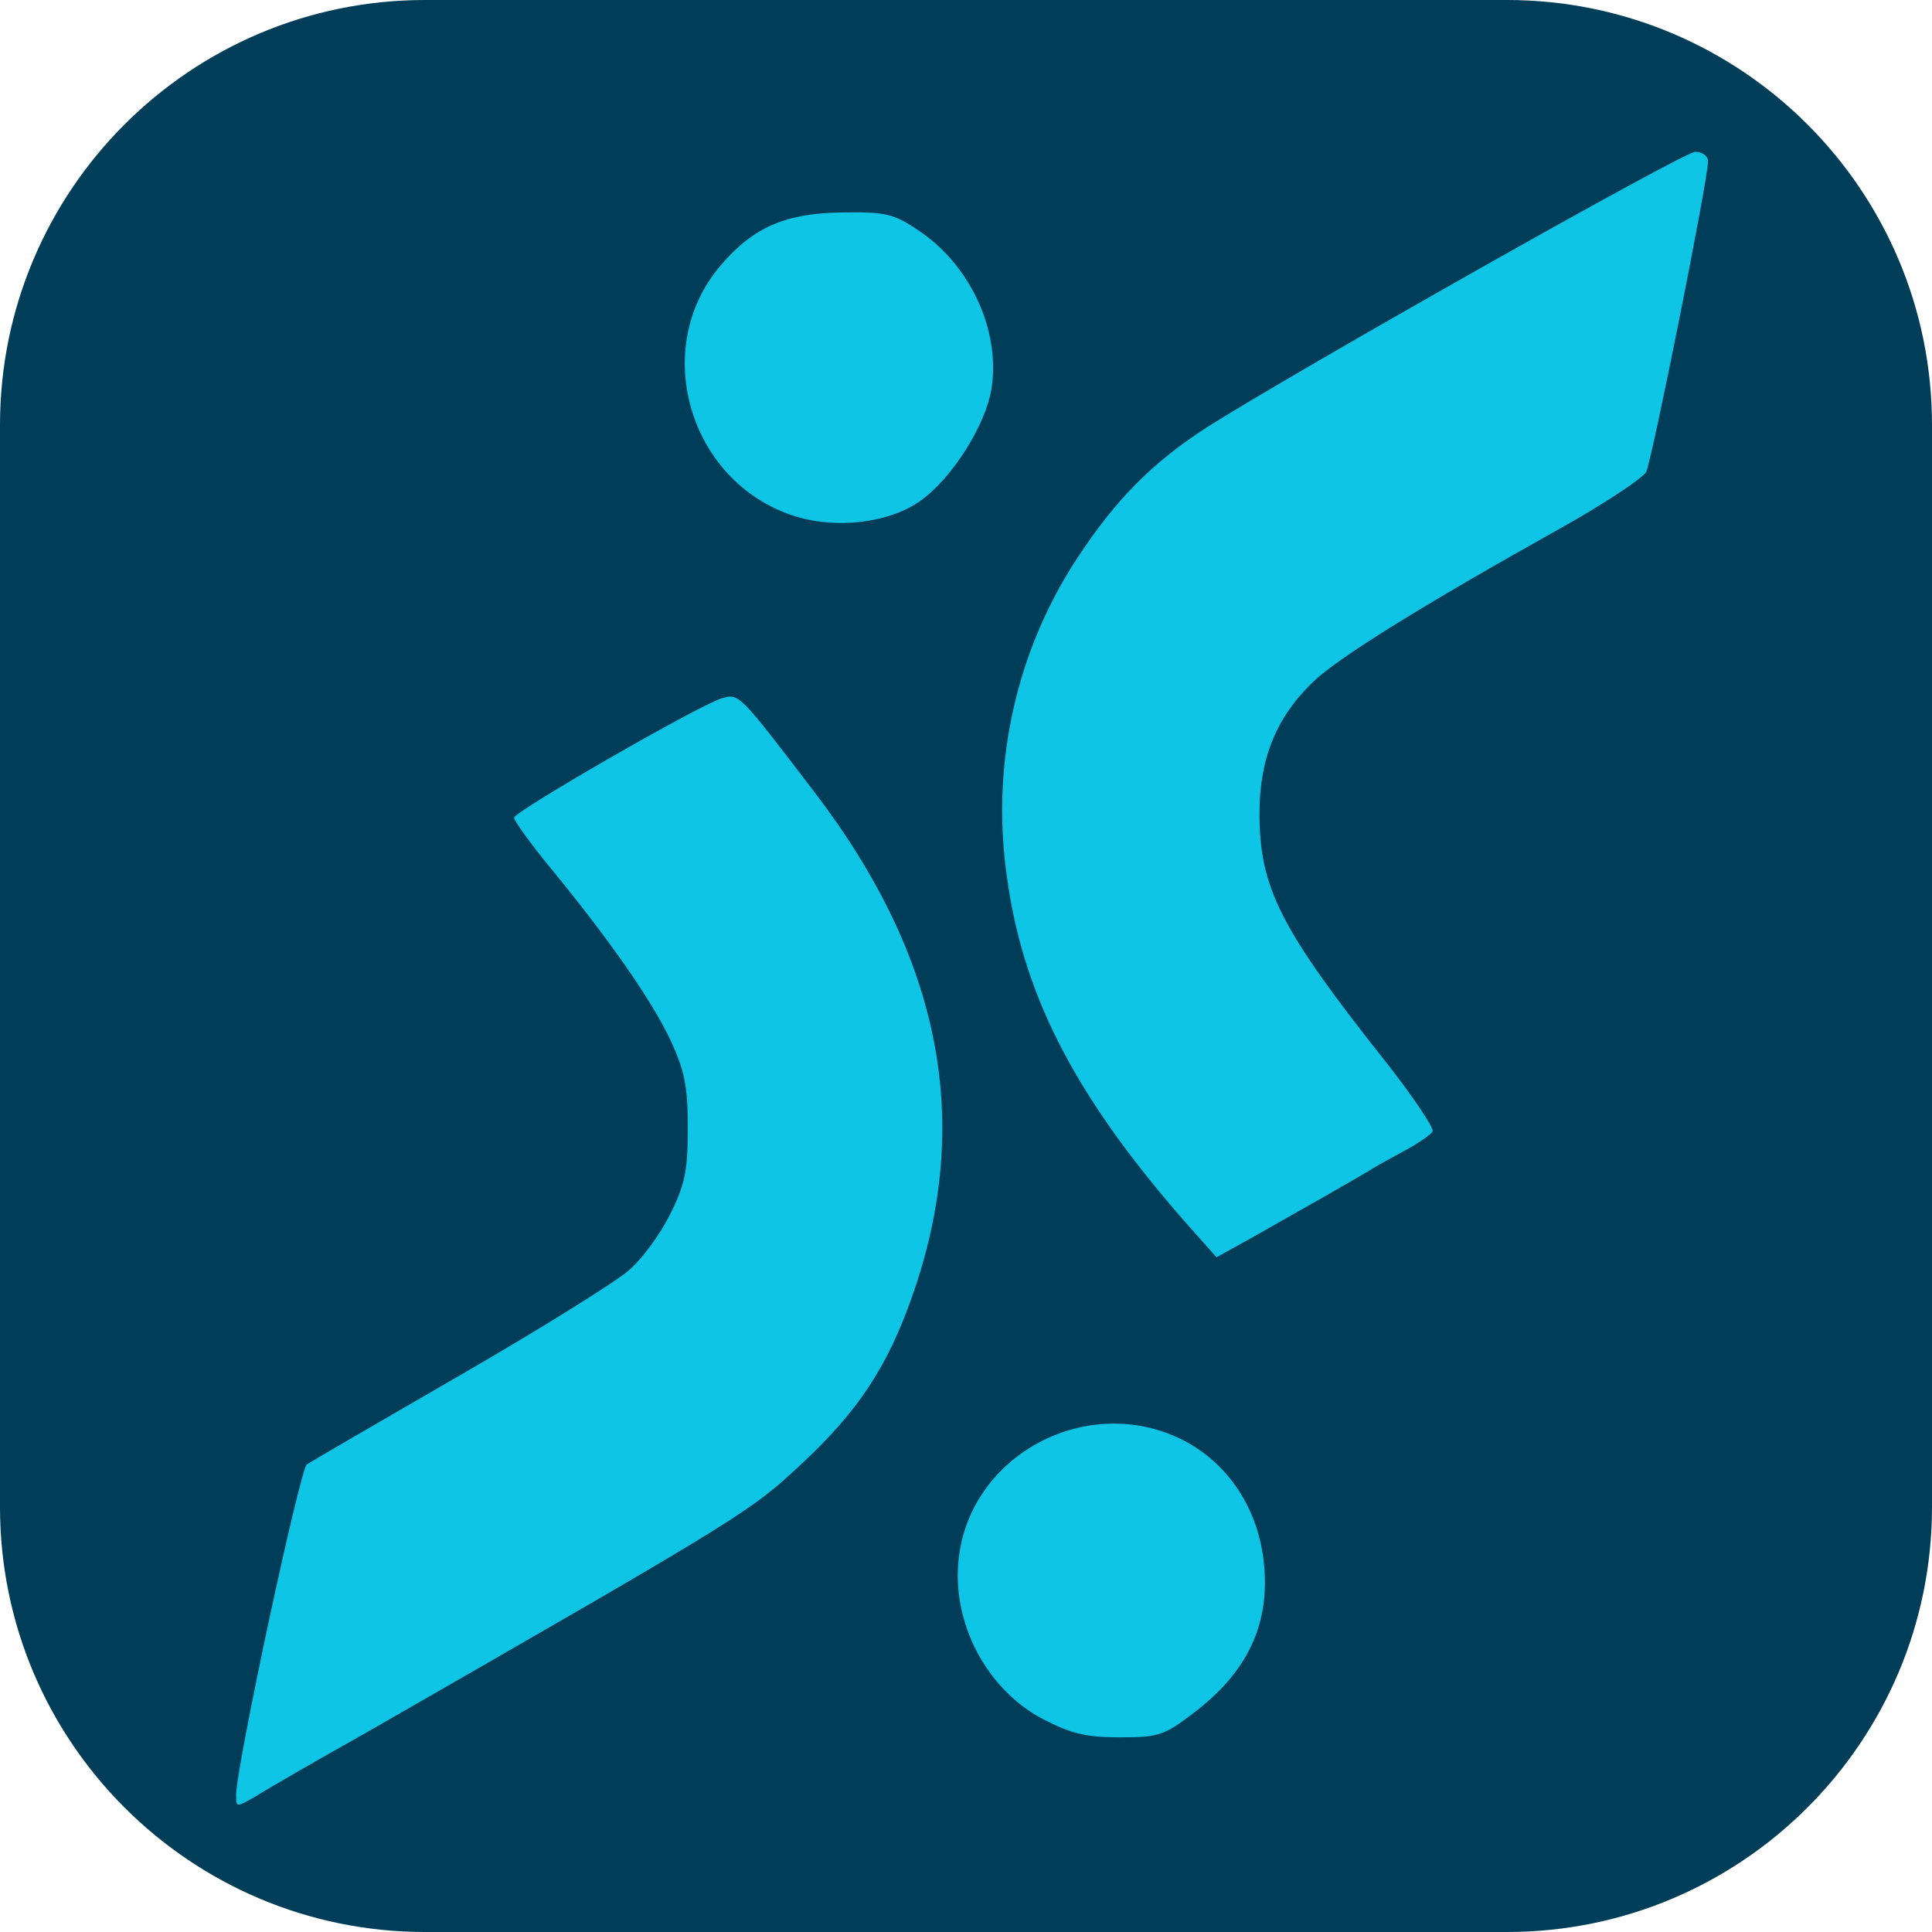
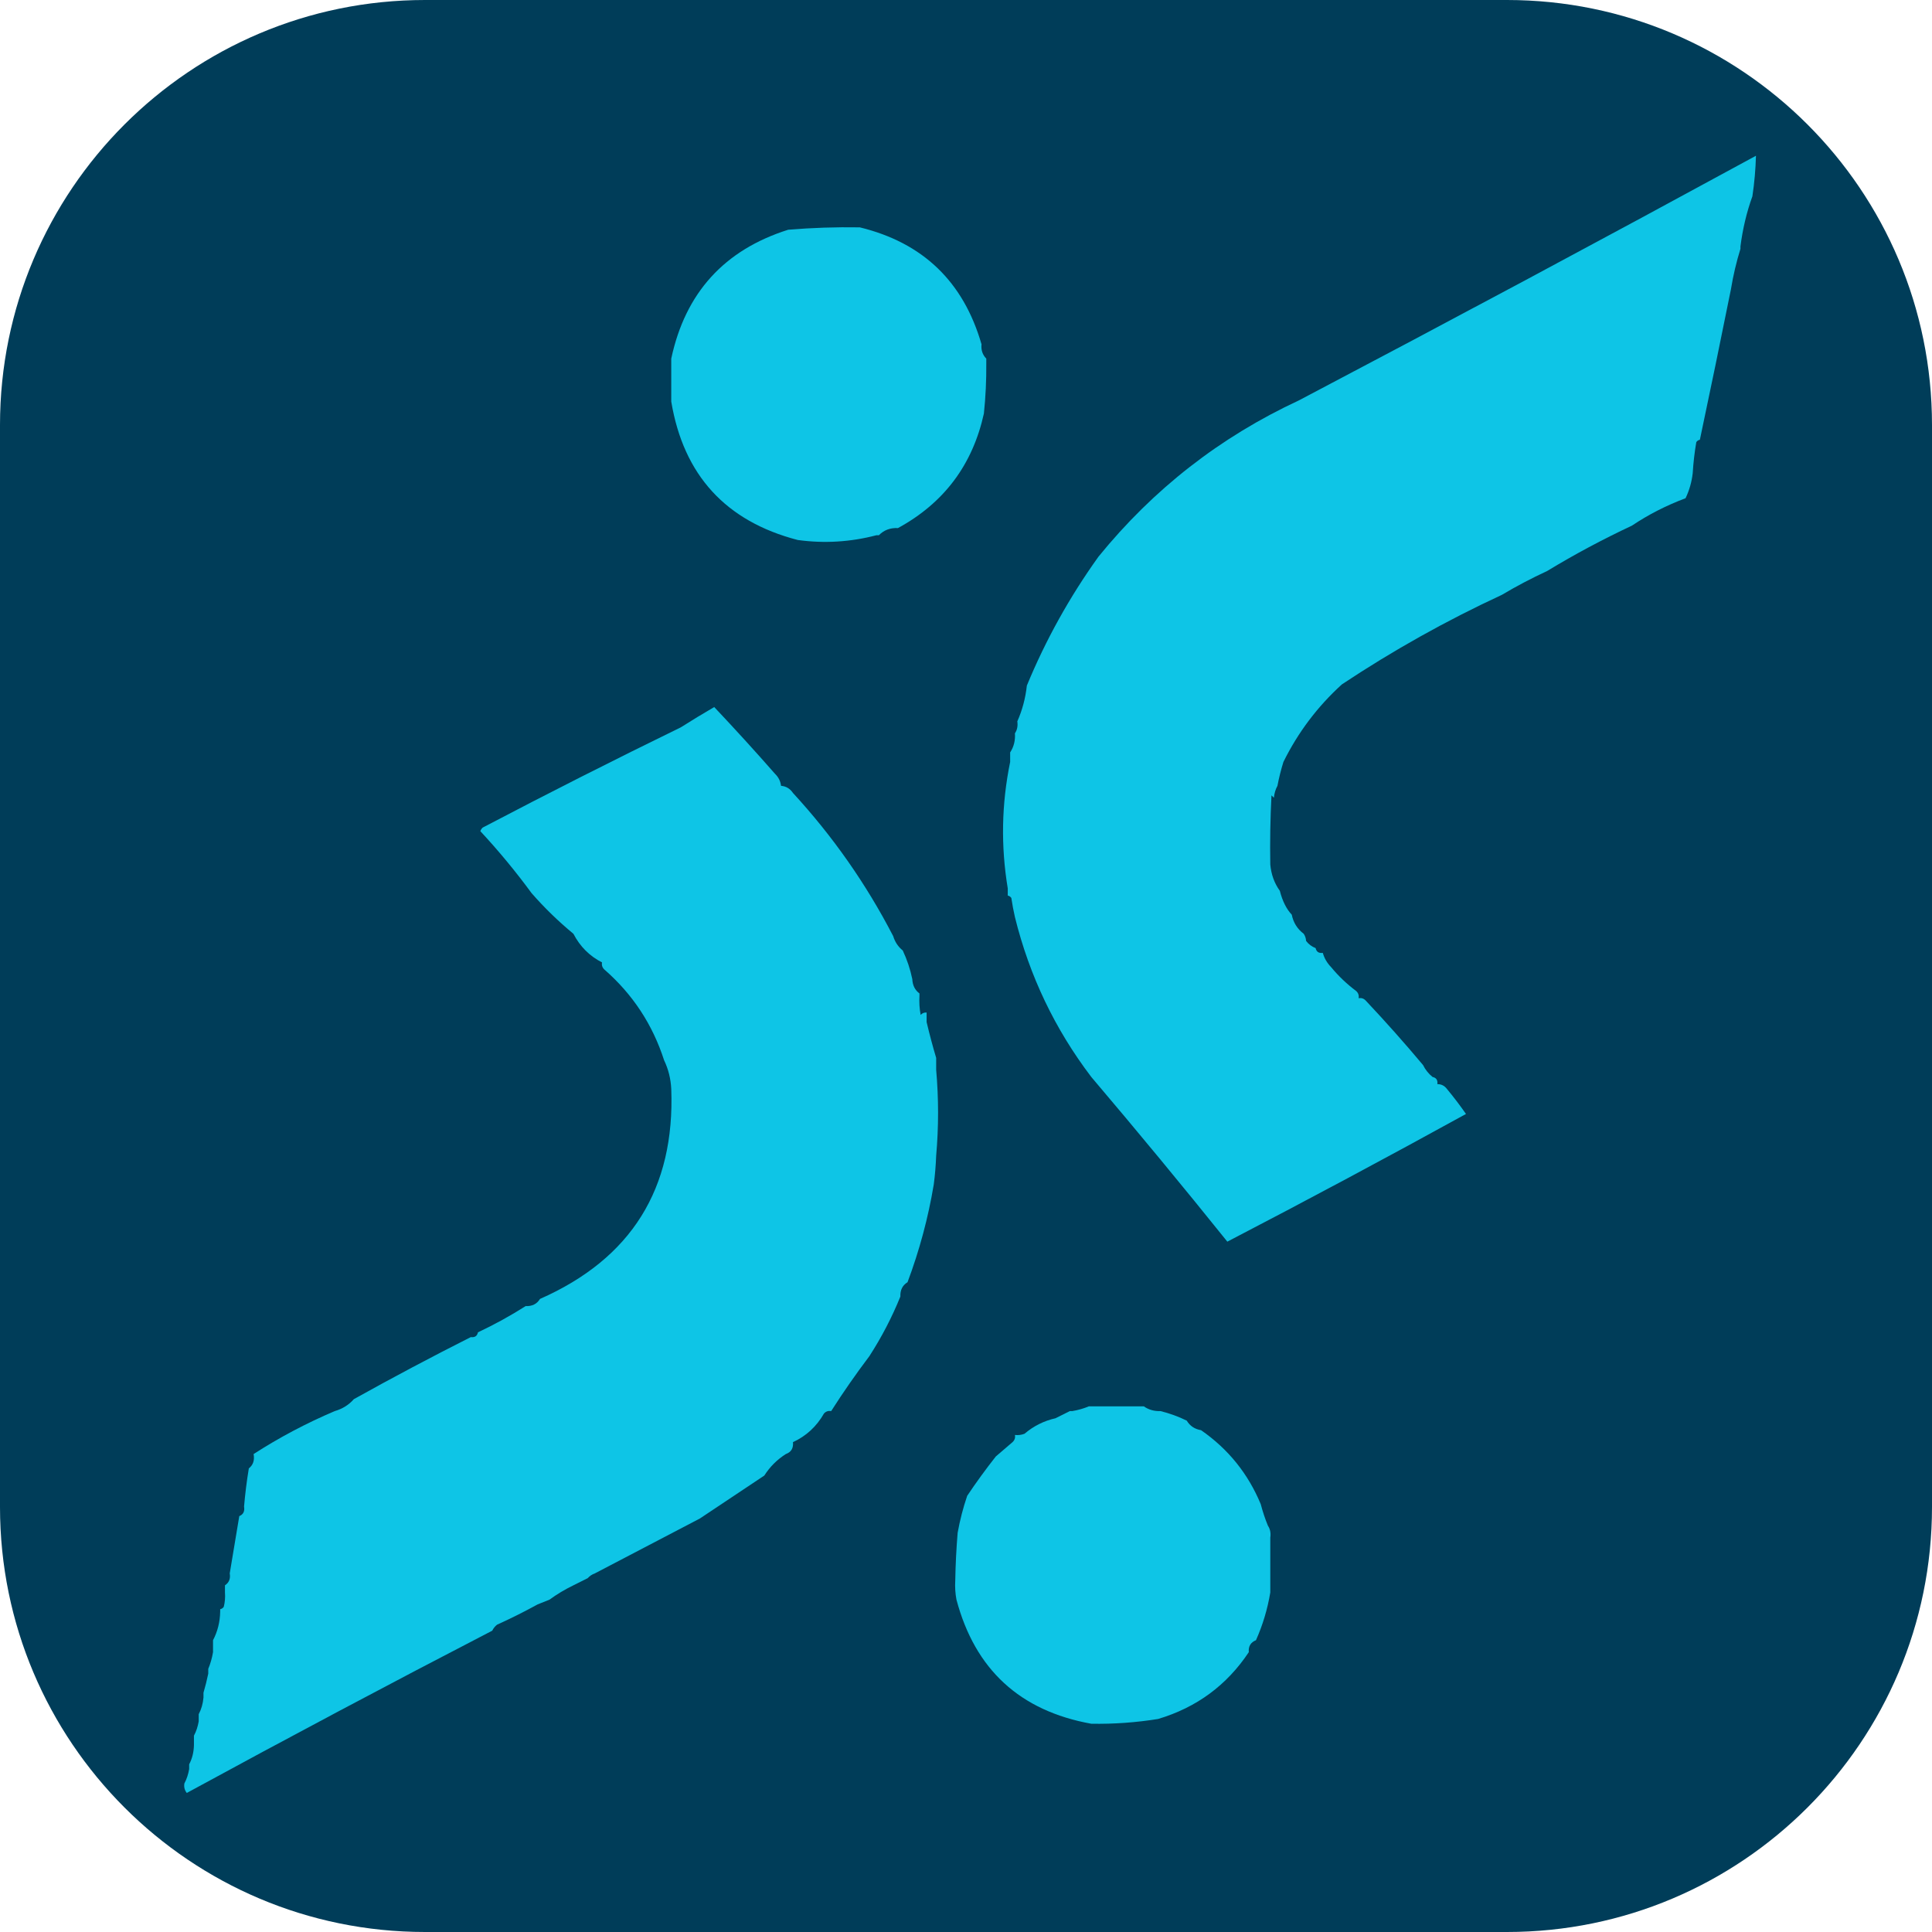
<svg xmlns="http://www.w3.org/2000/svg" viewBox="0 0 100 100">
  <rect width="100" height="100" rx="22" fill="#003D59" />
-   <svg x="6" y="6" width="88" height="88" viewBox="315 515 490 545">
-     <path d="M326.02 1053.41 c0 -9.31 20.45 -104.49 22.68 -106.11 c1.42 -1.01 23.49 -13.77 49.01 -28.55 c25.31 -14.58 49.61 -29.77 53.87 -33.41 c4.45 -3.64 10.33 -11.74 13.57 -18.23 c4.86 -9.72 5.67 -14.18 5.67 -27.74 c0 -13.36 -1.01 -18.23 -5.47 -27.94 c-6.07 -12.96 -19.84 -32.60 -38.47 -55.28 c-6.48 -7.90 -11.74 -15.19 -11.74 -16.20 c0.20 -2.03 59.13 -36.04 66.62 -38.27 c5.47 -1.62 5.47 -1.62 29.57 29.97 c40.90 53.46 51.03 106.11 31.39 161.80 c-7.90 22.48 -17.21 36.65 -35.44 53.66 c-16.60 15.39 -17.01 15.80 -138.71 85.66 c-16.20 9.11 -32.40 18.43 -35.84 20.66 c-6.68 3.85 -6.68 3.85 -6.68 0z" fill="#0EC5E6" />
-     <path d="M585.02 1029.10 c-18.43 -9.52 -29.77 -31.18 -27.34 -51.84 c3.85 -33.41 41.72 -53.26 72.09 -37.67 c14.38 7.49 23.90 21.87 25.72 39.28 c2.03 19.64 -5.26 35.03 -22.68 48.19 c-9.31 7.09 -11.14 7.70 -23.49 7.70 c-10.94 0 -15.59 -1.22 -24.30 -5.67z" fill="#0EC5E6" />
-     <path d="M629.17 868.32 c-35.03 -40.30 -51.44 -72.70 -56.29 -111.17 c-4.66 -35.24 3.44 -70.88 22.68 -100.24 c12.35 -18.83 24.10 -30.78 41.72 -42.12 c27.74 -17.62 152.68 -88.29 156.53 -88.29 c2.23 0 4.05 1.42 4.05 3.04 c0 6.07 -18.02 95.99 -19.84 99.63 c-1.22 2.03 -13.36 10.13 -27.14 17.82 c-44.55 24.91 -71.28 41.51 -79.38 49.21 c-11.95 11.34 -17.42 24.70 -17.42 42.32 c0 23.90 6.48 36.85 40.70 79.99 c8.71 11.14 15.39 21.06 14.78 22.07 c-0.61 1.01 -4.45 3.64 -8.51 5.87 c-4.05 2.23 -8.91 4.86 -10.53 5.87 c-3.85 2.43 -23.49 13.57 -38.88 22.27 l-11.34 6.28 l-11.14 -12.56z" fill="#0EC5E6" />
-     <path d="M504.63 643.14 c-33.41 -10.94 -45.97 -53.66 -23.29 -80.19 c10.53 -12.35 20.86 -16.81 39.28 -17.01 c13.36 -0.20 16.20 0.41 23.69 5.47 c16.81 10.94 26.73 32 23.90 50.83 c-1.82 11.74 -12.56 28.75 -22.68 36.04 c-10.13 7.29 -27.34 9.31 -40.90 4.86z" fill="#0EC5E6" />
+   <svg x="8" y="6" width="84" height="88" viewBox="1290 290 680 710">
+     <path fill="#0EC5E6" d="M 1959.5,322.5 C 1957.1,329.141 1955.44,336.141 1954.5,343.5C 1954.5,343.833 1954.5,344.167 1954.5,344.5C 1952.8,349.959 1951.47,355.626 1950.5,361.5C 1946.27,382.543 1941.94,403.543 1937.5,424.5C 1936.88,424.611 1936.38,424.944 1936,425.5C 1935.26,429.813 1934.76,434.147 1934.5,438.5C 1934.08,442.189 1933.08,445.689 1931.5,449C 1923.41,452.035 1915.91,455.868 1909,460.5C 1896.72,466.253 1884.89,472.586 1873.5,479.5C 1866.98,482.514 1860.65,485.847 1854.5,489.5C 1831.23,500.286 1808.9,512.786 1787.5,527C 1777.27,536.293 1769.11,547.127 1763,559.5C 1761.97,562.802 1761.14,566.135 1760.5,569.5C 1759.7,570.952 1759.2,572.618 1759,574.5C 1758.67,574.167 1758.33,573.833 1758,573.5C 1757.5,583.161 1757.33,592.828 1757.5,602.5C 1757.89,606.692 1759.23,610.359 1761.5,613.5C 1762.6,617.805 1764.27,621.139 1766.5,623.5C 1767.15,626.803 1768.82,629.47 1771.5,631.5C 1772.11,632.391 1772.44,633.391 1772.5,634.5C 1773.55,635.878 1774.88,636.878 1776.5,637.5C 1776.82,639.048 1777.82,639.715 1779.5,639.5C 1780.14,641.76 1781.31,643.76 1783,645.5C 1786.07,649.22 1789.57,652.554 1793.5,655.5C 1794.39,656.325 1794.72,657.325 1794.5,658.5C 1795.68,658.281 1796.68,658.614 1797.5,659.5C 1805.81,668.322 1813.81,677.322 1821.5,686.5C 1822.48,688.48 1823.82,690.147 1825.5,691.5C 1827.05,691.821 1827.71,692.821 1827.5,694.5C 1829.14,694.48 1830.48,695.147 1831.5,696.5C 1834.32,699.891 1836.98,703.391 1839.5,707C 1806.42,725.211 1773.09,743.045 1739.5,760.5C 1720.87,737.311 1701.87,714.311 1682.5,691.5C 1667.25,671.446 1656.58,649.113 1650.5,624.5C 1649.9,621.873 1649.4,619.207 1649,616.5C 1648.62,615.944 1648.12,615.611 1647.5,615.5C 1647.5,614.5 1647.5,613.5 1647.5,612.5C 1644.56,594.758 1644.89,577.091 1648.5,559.5C 1648.5,558.167 1648.5,556.833 1648.5,555.5C 1650.04,553.162 1650.71,550.495 1650.5,547.5C 1651.45,546.081 1651.78,544.415 1651.5,542.5C 1653.59,537.809 1654.92,532.809 1655.5,527.5C 1663.4,508.369 1673.4,490.369 1685.5,473.5C 1708.51,445.175 1736.51,423.341 1769.5,408C 1833.55,374.298 1897.38,340.131 1961,305.5C 1960.85,311.174 1960.35,316.841 1959.5,322.5 Z" />
+     <path fill="#0EC5E6" d="M 1585.5,335.5 C 1611.93,341.932 1628.93,358.266 1636.5,384.5C 1636.26,386.898 1636.93,388.898 1638.5,390.5C 1638.5,391.167 1638.5,391.833 1638.5,392.5C 1638.56,399.524 1638.23,406.524 1637.5,413.5C 1632.76,435.005 1620.76,451.005 1601.5,461.5C 1598.28,461.345 1595.62,462.345 1593.5,464.5C 1593.17,464.5 1592.83,464.5 1592.5,464.5C 1581.61,467.356 1570.61,468.023 1559.5,466.5C 1529.32,458.649 1511.65,439.316 1506.5,408.5C 1506.5,402.5 1506.5,396.5 1506.5,390.5C 1512.38,362.953 1528.72,344.953 1555.5,336.5C 1565.48,335.668 1575.48,335.334 1585.5,335.5 Z" />
+     <path fill="#0EC5E6" d="M 1599.5,632.5 C 1600.24,634.94 1601.57,636.94 1603.5,638.5C 1605.3,642.314 1606.63,646.314 1607.5,650.5C 1607.62,653.105 1608.62,655.105 1610.5,656.5C 1610.5,656.833 1610.5,657.167 1610.5,657.5C 1610.34,660.187 1610.5,662.854 1611,665.5C 1611.67,664.748 1612.5,664.414 1613.5,664.5C 1613.5,665.833 1613.5,667.167 1613.5,668.5C 1614.72,673.643 1616.05,678.643 1617.5,683.5C 1617.5,685.167 1617.5,686.833 1617.5,688.5C 1618.56,700.511 1618.56,712.511 1617.5,724.5C 1617.35,728.519 1617.02,732.519 1616.5,736.5C 1614.17,750.501 1610.5,764.168 1605.5,777.5C 1603.39,778.784 1602.39,780.784 1602.5,783.5C 1599,792.162 1594.67,800.495 1589.5,808.5C 1583.81,816.033 1578.48,823.7 1573.5,831.5C 1572.32,831.281 1571.32,831.614 1570.5,832.5C 1567.39,837.949 1563.06,841.949 1557.5,844.5C 1557.74,847.034 1556.74,848.7 1554.5,849.5C 1550.81,851.855 1547.81,854.855 1545.5,858.5C 1536.54,864.444 1527.54,870.444 1518.5,876.5C 1503.76,884.18 1489.09,891.846 1474.5,899.5C 1473.29,899.932 1472.29,900.599 1471.5,901.5C 1469.5,902.5 1467.5,903.5 1465.5,904.5C 1461.86,906.268 1458.53,908.268 1455.5,910.5C 1453.83,911.167 1452.17,911.833 1450.5,912.5C 1444.94,915.555 1439.28,918.389 1433.5,921C 1432.62,921.708 1431.95,922.542 1431.5,923.5C 1388.61,945.71 1345.95,968.377 1303.5,991.5C 1302.57,990.311 1302.24,988.978 1302.5,987.5C 1303.46,985.698 1304.12,983.698 1304.5,981.5C 1304.5,980.833 1304.5,980.167 1304.5,979.5C 1305.77,977.095 1306.43,974.428 1306.5,971.5C 1306.5,970.167 1306.5,968.833 1306.5,967.5C 1307.46,965.698 1308.12,963.698 1308.5,961.5C 1308.5,960.5 1308.5,959.5 1308.5,958.5C 1309.61,956.401 1310.28,954.067 1310.5,951.5C 1310.5,950.833 1310.5,950.167 1310.5,949.5C 1311.25,946.947 1311.92,944.28 1312.5,941.5C 1312.5,940.833 1312.5,940.167 1312.5,939.5C 1313.41,937.343 1314.07,935.01 1314.5,932.5C 1314.5,930.833 1314.5,929.167 1314.5,927.5C 1316.42,923.837 1317.42,919.837 1317.5,915.5C 1317.5,915.167 1317.5,914.833 1317.5,914.5C 1318.12,914.389 1318.62,914.056 1319,913.5C 1319.5,911.527 1319.66,909.527 1319.5,907.5C 1319.5,906.5 1319.5,905.5 1319.5,904.5C 1321.21,903.365 1321.88,901.698 1321.5,899.5C 1322.83,891.503 1324.17,883.503 1325.5,875.5C 1327.18,874.817 1327.84,873.483 1327.5,871.5C 1327.96,866.135 1328.62,860.801 1329.5,855.5C 1331.31,854.082 1331.97,852.082 1331.5,849.5C 1342.25,842.565 1353.58,836.565 1365.5,831.5C 1368.75,830.551 1371.42,828.884 1373.5,826.5C 1389.69,817.476 1406.03,808.81 1422.5,800.5C 1424.18,800.715 1425.18,800.048 1425.5,798.5C 1432.42,795.24 1439.08,791.574 1445.5,787.5C 1448.22,787.614 1450.22,786.614 1451.5,784.5C 1489.75,767.628 1508.08,738.295 1506.5,696.5C 1506.28,692.2 1505.28,688.2 1503.5,684.5C 1498.67,669.491 1490.33,656.825 1478.5,646.5C 1477.61,645.675 1477.28,644.675 1477.5,643.5C 1472.29,640.86 1468.29,636.86 1465.5,631.5C 1459.2,626.301 1453.37,620.635 1448,614.5C 1441.32,605.392 1434.15,596.726 1426.5,588.5C 1426.71,587.914 1427.04,587.414 1427.5,587C 1454.91,572.615 1482.58,558.615 1510.5,545C 1515.12,542.073 1519.79,539.24 1524.5,536.5C 1533.19,545.69 1541.69,555.024 1550,564.5C 1551.44,565.9 1552.27,567.567 1552.5,569.5C 1554.61,569.679 1556.27,570.679 1557.5,572.5C 1574.21,590.67 1588.21,610.67 1599.5,632.5 Z" />
+     <path fill="#0EC5E6" d="M 1681.5,829.5 C 1689.17,829.5 1696.83,829.5 1704.5,829.5C 1706.51,830.924 1708.85,831.59 1711.5,831.5C 1715.33,832.444 1719,833.778 1722.5,835.5C 1723.83,837.719 1725.83,839.052 1728.5,839.5C 1739.87,847.394 1748.21,857.727 1753.5,870.5C 1754.33,873.659 1755.33,876.659 1756.5,879.5C 1757.45,880.919 1757.78,882.585 1757.5,884.5C 1757.5,892.167 1757.5,899.833 1757.5,907.5C 1756.34,914.473 1754.34,921.139 1751.5,927.5C 1749.27,928.401 1748.27,930.067 1748.5,932.5C 1739.29,946.352 1726.63,955.686 1710.5,960.5C 1701.23,961.996 1691.9,962.662 1682.5,962.5C 1652.62,957.115 1633.78,939.782 1626,910.5C 1625.5,907.854 1625.34,905.187 1625.5,902.5C 1625.61,895.82 1625.95,889.153 1626.5,882.5C 1627.44,877.245 1628.77,872.079 1630.5,867C 1634.23,861.419 1638.23,855.919 1642.5,850.5C 1644.83,848.5 1647.17,846.5 1649.5,844.5C 1650.39,843.675 1650.72,842.675 1650.5,841.5C 1651.87,841.657 1653.21,841.49 1654.5,841C 1658.35,837.743 1662.68,835.576 1667.5,834.5C 1669.57,833.486 1671.57,832.486 1673.5,831.5C 1673.83,831.5 1674.17,831.5 1674.5,831.5C 1677.01,831.073 1679.34,830.407 1681.5,829.5 Z" />
  </svg>
</svg>
